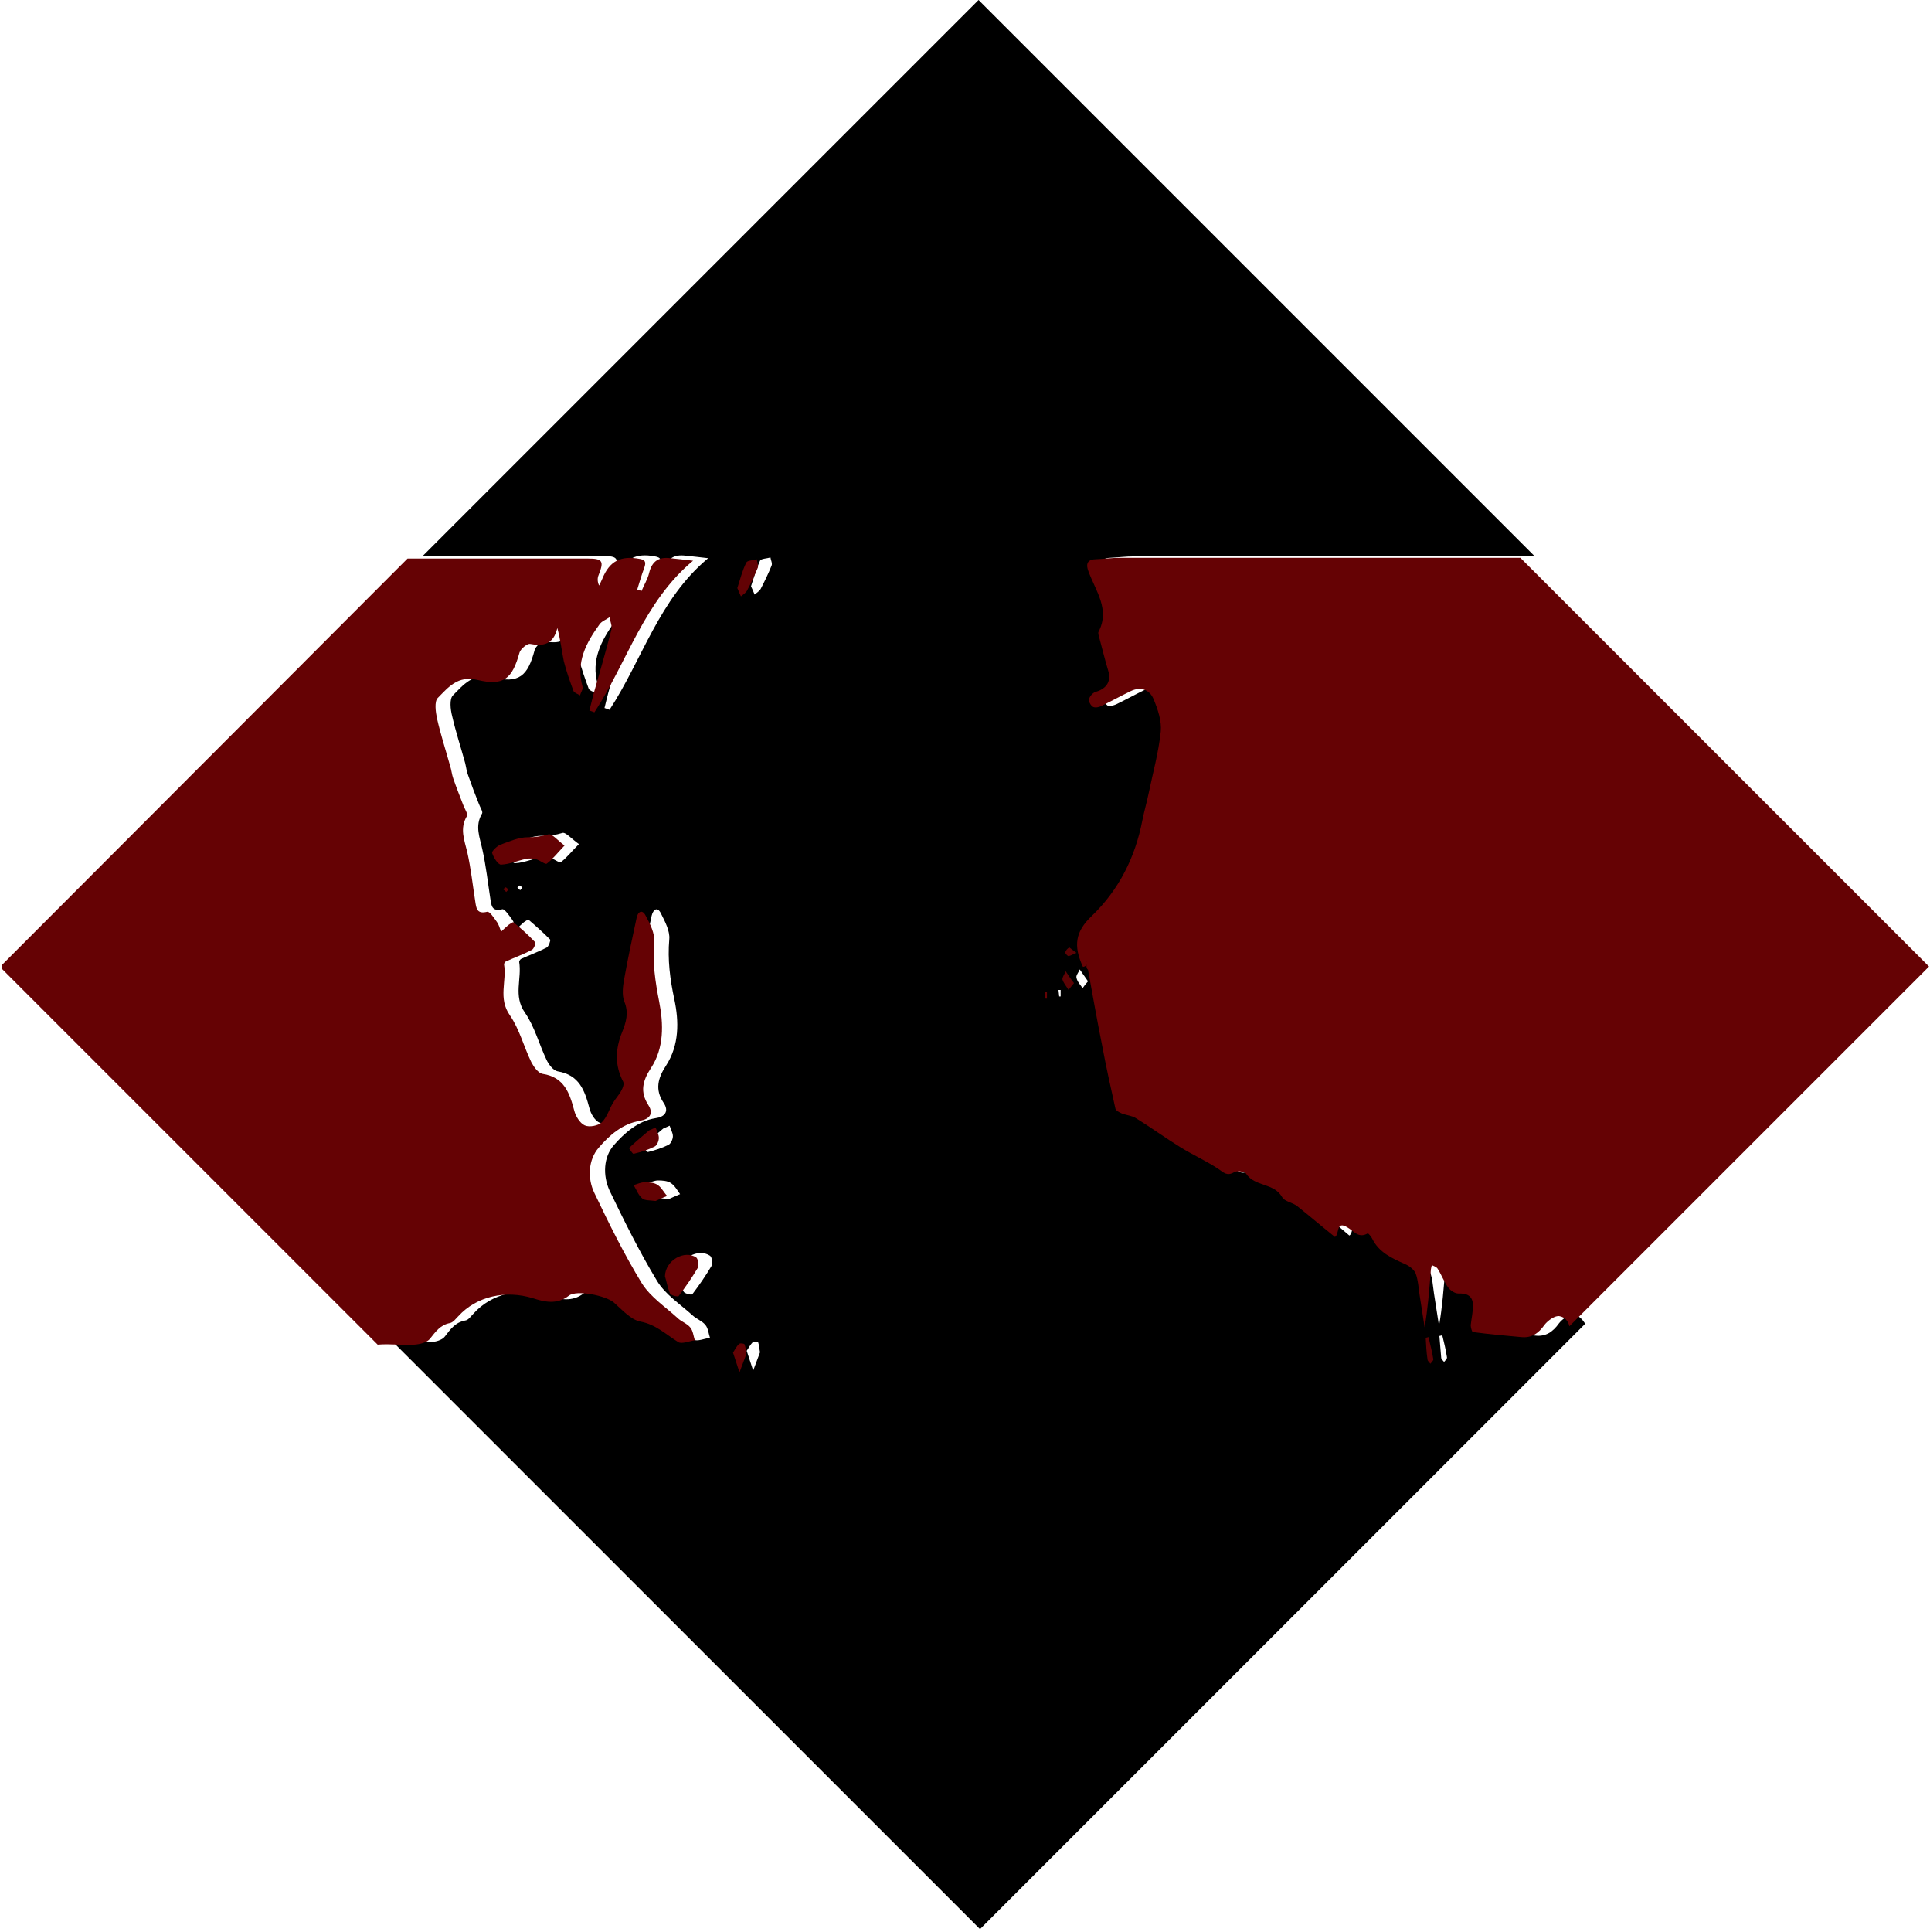
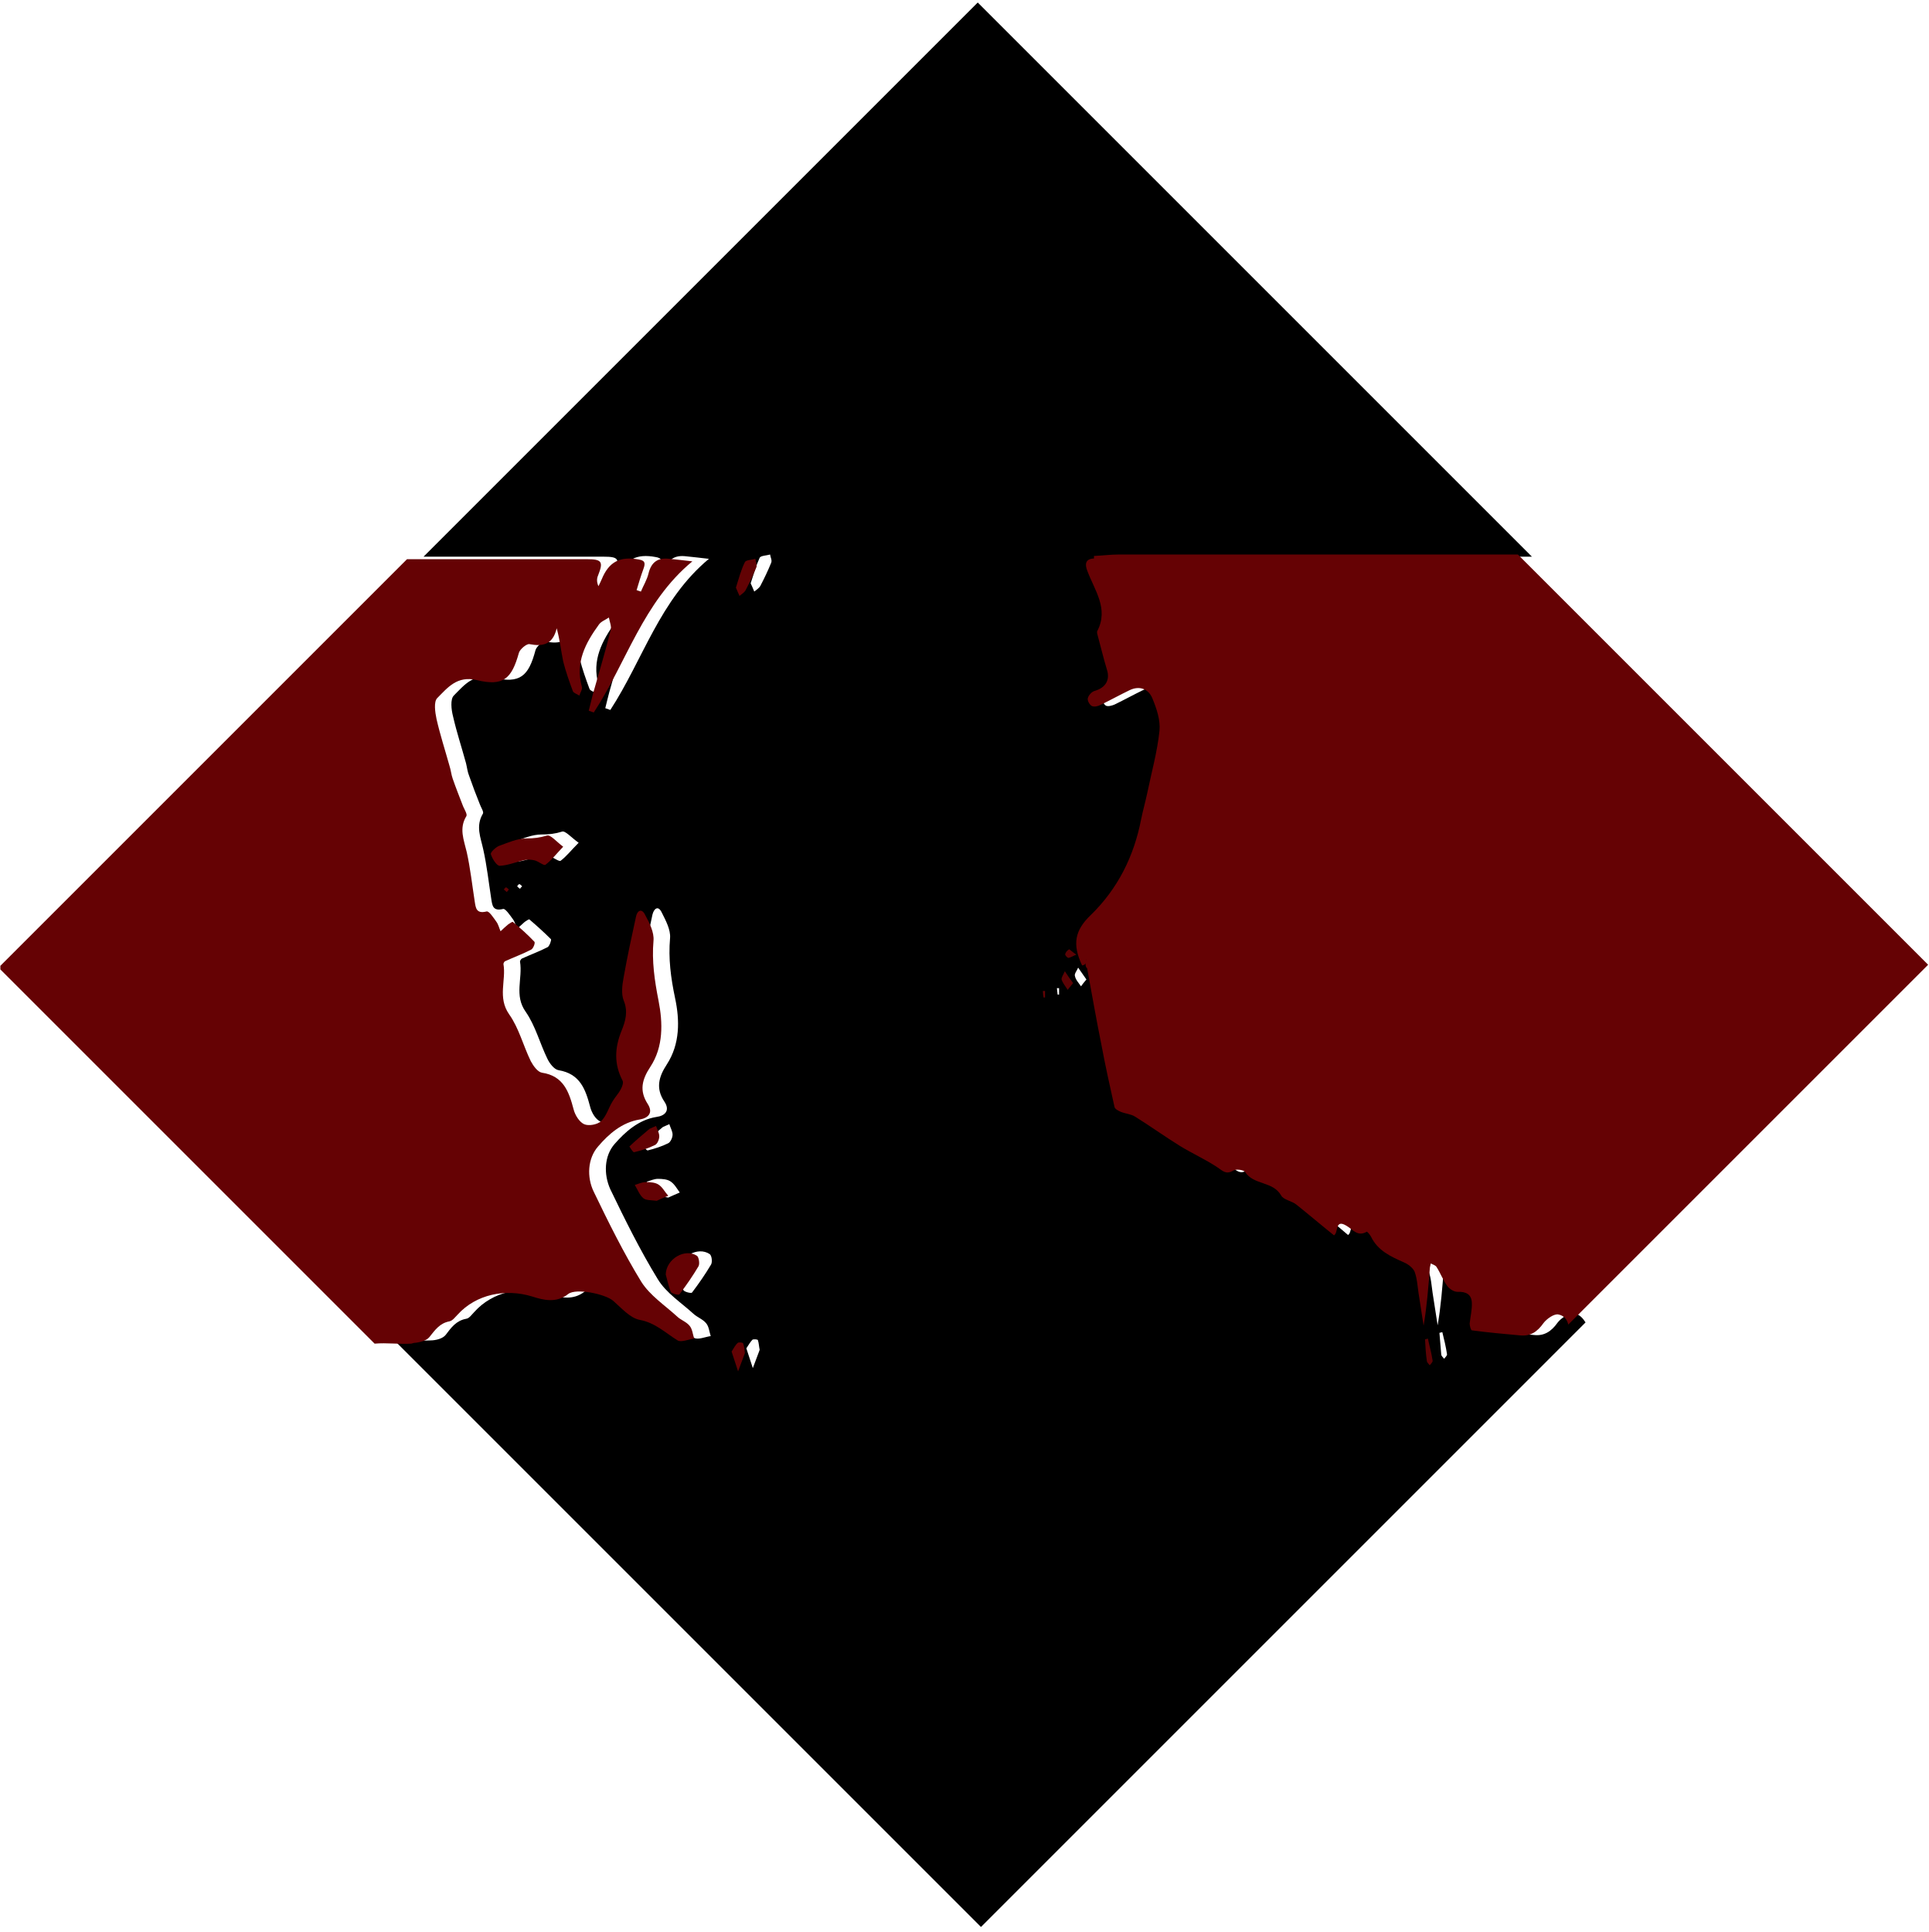
- <svg xmlns="http://www.w3.org/2000/svg" version="1.1" id="Layer_1" x="0px" y="0px" width="535.9px" height="536.5px" viewBox="0 0 535.9 536.5" style="enable-background:new 0 0 535.9 536.5;" xml:space="preserve">
-   <g id="asano.svg">
-     <g>
-       <path d="M437.2,365.1c-1.2-0.3-3.3,1.2-4.2,2.4c-1.7,2.4-3.7,3.7-6.5,3.4c-4.5-0.4-9-0.9-13.4-1.4c-0.3,0-0.6-1.2-0.6-1.9    c0.1-2,0.7-3.9,0.6-5.8c-0.1-2.3-1.6-3.1-4-3c-0.9,0-2.2-0.8-2.8-1.6c-1.2-1.6-1.9-3.6-3-5.3c-0.3-0.5-1-0.7-1.6-1    c-0.1,0.6-0.2,1.2-0.3,1.7c-0.4,5.2-0.8,10.4-1.7,15.6c-0.5-3-0.9-6-1.4-9c-0.3-2-0.4-4.1-1.1-6c-0.4-1.1-1.8-2.1-3-2.6    c-3.7-1.6-7.3-3.2-9.1-7.1c-0.3-0.6-1.1-1.5-1.2-1.4c-2.6,1.5-3.9-0.7-5.7-1.7c-3.2-1.9-2.1,1.9-3.4,2.7    c-3.4-2.9-6.8-5.8-10.4-8.5c-1.3-1-3.6-1.3-4.3-2.6c-2.3-4-7.6-2.8-10-6.5c-0.4-0.6-2.6-0.9-3.3-0.4c-2,1.2-2.8,0.2-4.4-0.9    c-3.3-2.3-7-3.9-10.5-6c-4.2-2.6-8.2-5.5-12.4-8.1c-1.1-0.7-2.6-0.8-3.9-1.3c-0.7-0.3-1.7-0.8-1.8-1.4c-1.3-5.9-2.6-11.7-3.7-17.6    c-1.4-7-2.6-14-3.9-20.9c-0.9-0.9-0.1-1.9-0.3-2.6c0,0.7,0.1,1.6-1.1,1.8c-2.8-6-2-9.8,2.4-14.1c7.6-7.3,12.1-16.3,14.1-26.6    c0.5-2.4,1.1-4.8,1.7-7.3c1.2-5.7,2.8-11.4,3.4-17.3c0.3-2.9-0.8-6.2-2-9.1c-1.1-2.6-3.5-3.5-6.3-2.2c-2.7,1.3-5.4,2.8-8.1,4.1    c-0.7,0.3-1.8,0.6-2.4,0.3c-0.6-0.4-1.2-1.6-1.1-2.2c0.2-0.8,1.1-1.8,1.9-2c3-0.9,4.2-3.1,3.4-5.9c-1-3.3-1.8-6.6-2.7-10    c-0.1-0.2-0.1-0.5,0-0.7c3.3-6.4-0.8-11.5-2.8-16.9c-0.6-1.6-0.6-3.2,1.9-3.3c2.3-0.1,4.5-0.4,6.8-0.4c37.1,0,74.2,0,111.3,0    L271.8,0L117.4,154.4c11.2,0,22.5,0,33.7,0c5.4,0,10.9,0,16.3,0c4.2,0,4.6,0.6,3.1,4.5c-0.3,0.9-0.4,1.9,0.1,3    c0.3-0.6,0.7-1.3,0.9-1.9c2-4.9,5.1-6.5,10.4-5.5c1.9,0.3,1.8,1.2,1.2,2.6c-0.7,1.9-1.3,3.9-1.9,5.9c0.4,0.1,0.8,0.3,1.2,0.4    c0.7-1.6,1.7-3.2,2.1-5c0.7-3.3,2.7-4.5,5.9-4.1c1.9,0.2,3.8,0.4,6.3,0.7c-13.7,11.4-18.3,28.2-27.4,42.1    c-0.5-0.2-0.9-0.3-1.4-0.5c0.4-1.5,0.7-3,1.1-4.4c1.7-6,3.4-12,5-18c0.3-1.1-0.3-2.3-0.5-3.5c-0.9,0.7-2.2,1.1-2.8,2    c-3.7,5.2-6.6,10.6-4.7,17.3c0.2,0.7-0.4,1.6-0.7,2.4c-0.6-0.4-1.6-0.6-1.8-1.2c-1-2.7-2-5.5-2.7-8.3c-0.7-2.9-1-5.9-1.8-9.2    c-1.1,4.6-3.9,5.1-7.6,4.4c-0.8-0.2-2.6,1.3-2.9,2.4c-1.9,7.2-4.3,9.4-11.7,7.6c-5.5-1.3-8.1,2.1-11,5c-1,1-0.7,3.9-0.2,5.8    c1,4.4,2.4,8.6,3.6,13c0.3,1.2,0.4,2.4,0.9,3.6c0.9,2.6,1.9,5.2,2.9,7.7c0.3,0.9,1.2,2.2,0.9,2.7c-2.1,3.5-0.6,6.7,0.1,10.1    c1,4.5,1.5,9.1,2.2,13.6c0.3,1.9,0.4,3.6,3.3,2.9c0.6-0.2,1.9,1.7,2.7,2.8c0.6,0.8,0.8,1.8,1.2,2.7c0.7-0.6,1.4-1.3,2.1-1.9    c0.4-0.3,1.2-0.8,1.3-0.7c2.1,1.8,4.1,3.6,6,5.5c0.2,0.2-0.4,1.9-0.9,2.2c-2.3,1.2-4.8,2.1-7.2,3.2c-0.2,0.1-0.5,0.6-0.5,0.8    c0.8,4.7-1.7,9.4,1.6,14.1c2.7,3.9,3.9,8.7,6,13.1c0.6,1.3,1.9,3,3.1,3.2c6,1,7.5,5.3,8.8,10.2c0.4,1.6,1.5,3.5,2.9,4.1    c1.2,0.6,3.6,0.1,4.7-0.8c1.5-1.4,2.1-3.6,3.2-5.5c0.7-1.2,1.6-2.2,2.3-3.4c0.4-0.7,0.8-1.9,0.5-2.4c-2.4-4.6-2.2-9.1-0.3-13.8    c1.1-2.7,1.9-5.4,0.6-8.5c-0.8-1.8-0.4-4.3,0-6.4c1-5.6,2.2-11.1,3.4-16.7c0.4-1.7,1.6-2.7,2.6-0.6c1.1,2.2,2.5,4.8,2.3,7.1    c-0.5,5.7,0.2,11.1,1.4,16.7c1.3,6.1,1.4,12.7-2.3,18.4c-2.3,3.5-3.1,6.7-0.7,10.3c1.7,2.5,0.2,4-2.2,4.3c-5,0.8-8.7,4.2-11.6,7.5    c-2.9,3.3-3.1,8.4-1.2,12.6c4.1,8.5,8.3,17,13.2,25.1c2.3,3.8,6.5,6.5,9.9,9.6c1.1,1,2.6,1.5,3.5,2.6c0.8,0.9,0.9,2.4,1.3,3.6    c-1.5,0.2-3.5,1.1-4.6,0.5c-3.4-2.1-6.1-4.9-10.5-5.7c-2.7-0.5-5.1-3.2-7.4-5.3c-2.2-1.9-10.3-3.7-12.5-1.9    c-3.3,2.6-6.8,1.7-10,0.7c-7.5-2.4-15.6-0.7-20.7,5c-0.7,0.7-1.4,1.8-2.3,1.9c-2.7,0.5-4.1,2.4-5.6,4.4c-0.8,1.1-2.8,1.6-4.3,1.6    c-3.4,0.2-6.8-0.4-10.1,0l163,163l168.1-168.1C439.6,366.5,438.7,365.4,437.2,365.1z M144.5,247.2c-0.3-0.2-0.6-0.5-0.8-0.7    c0.2-0.2,0.4-0.6,0.6-0.6c0.2,0,0.5,0.3,0.8,0.6C144.8,246.8,144.6,247,144.5,247.2z M155.8,239.4c-0.5,0.3-1.9-0.9-3-1.2    c-0.9-0.2-1.9-0.3-2.8-0.1c-2.3,0.5-4.6,1.5-6.9,1.6c-0.9,0-2.1-2-2.5-3.2c-0.2-0.5,1.2-2,2.2-2.3c2.5-1,5.1-2.1,7.7-2.1    c2.1,0,3.8-0.2,5.7-0.8c0.9-0.3,2.6,1.7,4.6,3.1C158.7,236.5,157.4,238.2,155.8,239.4z M178.6,318.3c1.8-1.7,3.7-3.3,5.6-4.9    c0.6-0.3,1.2-0.5,1.8-0.8c0.3,1,0.9,2,0.9,2.9c0,0.9-0.6,2.1-1.2,2.4c-1.8,0.9-3.7,1.5-5.7,2C179.6,320,178.6,318.3,178.6,318.3z     M182.1,332.3c-1.1-0.9-1.6-2.4-2.4-3.7c1-0.3,2.1-0.8,3.1-0.8c1.2,0,2.6,0.1,3.5,0.7c1.1,0.7,1.8,2,2.6,3.1    c-1.2,0.5-2.3,1-3.2,1.4C184.3,332.7,182.8,332.9,182.1,332.3z M197.6,351.6c-1.6,2.7-3.4,5.3-5.3,7.8c-0.2,0.3-2.2-0.2-2.4-0.7    c-0.8-1.6-1.1-3.4-1.4-4.8c0.1-4.5,5.4-7.4,8.7-5.2C197.8,349.1,198,350.9,197.6,351.6z M211,375.8c-0.6,1.6-1.2,3.2-1.8,4.8    c-0.6-1.8-1.2-3.6-1.8-5.5c0.6-0.9,1.1-1.8,1.7-2.4c0.3-0.2,1.4-0.1,1.5,0.1c0.3,0.9,0.3,1.8,0.5,2.7    C211.1,375.6,211,375.7,211,375.8z M214.3,157.1c-0.9,2.2-1.9,4.3-3,6.4c-0.4,0.7-1.1,1.1-1.7,1.6c-0.3-0.8-0.7-1.6-1-2.3    c0.8-2.5,1.5-4.9,2.5-7.1c0.3-0.6,1.9-0.6,2.9-0.9C214.1,155.6,214.6,156.4,214.3,157.1z M294.6,276.7c-0.1,0-0.3,0-0.4,0    c-0.1-0.6-0.1-1.2-0.2-1.8c0.2,0,0.4,0,0.6,0C294.6,275.5,294.6,276.1,294.6,276.7z M300.7,274.4c-0.6-0.9-1.5-1.8-1.7-2.9    c-0.2-0.6,0.6-1.5,0.9-2.3c0.7,1,1.4,2,2.3,3.3C301.6,273.2,301.1,273.8,300.7,274.4z M300.6,264.9c-0.3,0-1-0.7-0.9-1    c0.2-0.6,0.6-1.1,1.1-1.4c0.1-0.1,0.7,0.5,2,1.5C301.8,264.5,301.2,264.9,300.6,264.9z M401.1,378.2c-0.3-0.4-0.8-0.8-0.8-1.2    c-0.2-2-0.3-4-0.5-6c0.3-0.1,0.5-0.1,0.8-0.2c0.5,2,1,4.1,1.3,6.1C402,377.3,401.4,377.8,401.1,378.2z" />
-       <path d="M4.3,267.5L3.8,268l0.5,0.5C4.3,268.1,4.3,267.8,4.3,267.5z" />
-     </g>
-     <g>
-       <path style="fill:none;" d="M0,268.5l0.5,0.5c0-0.3,0-0.7,0-1L0,268.5z" />
-       <path style="fill:none;" d="M433.4,365.6c-1.2-0.3-3.3,1.2-4.2,2.4c-1.7,2.4-3.7,3.7-6.5,3.4c-4.5-0.4-9-0.9-13.4-1.4    c-0.3,0-0.6-1.2-0.6-1.9c0.1-2,0.7-3.9,0.6-5.8c-0.1-2.3-1.6-3.1-4-3c-0.9,0-2.2-0.8-2.8-1.6c-1.2-1.6-1.9-3.6-3-5.3    c-0.3-0.5-1-0.7-1.6-1c-0.1,0.6-0.2,1.2-0.3,1.7c-0.4,5.2-0.8,10.4-1.7,15.6c-0.5-3-0.9-6-1.4-9c-0.3-2-0.4-4.1-1.1-6    c-0.4-1.1-1.8-2.1-3-2.6c-3.7-1.6-7.3-3.2-9.1-7.1c-0.3-0.6-1.1-1.5-1.2-1.4c-2.6,1.5-3.9-0.7-5.7-1.7c-3.2-1.9-2.1,1.9-3.4,2.7    c-3.4-2.9-6.8-5.8-10.4-8.5c-1.3-1-3.6-1.3-4.3-2.6c-2.3-4-7.6-2.8-10-6.5c-0.4-0.6-2.6-0.9-3.3-0.4c-2,1.2-2.8,0.2-4.4-0.9    c-3.3-2.3-7-3.9-10.5-6c-4.2-2.6-8.2-5.5-12.4-8.1c-1.1-0.7-2.6-0.8-3.9-1.3c-0.7-0.3-1.7-0.8-1.8-1.4c-1.3-5.9-2.6-11.7-3.7-17.6    c-1.4-7-2.6-14-3.9-20.9c-0.9-0.9-0.1-1.9-0.3-2.6c0,0.7,0.1,1.6-1.1,1.8c-2.8-6-2-9.8,2.4-14.1c7.6-7.3,12.1-16.3,14.1-26.6    c0.5-2.4,1.1-4.8,1.7-7.3c1.2-5.7,2.8-11.4,3.4-17.3c0.3-2.9-0.8-6.2-2-9.1c-1.1-2.6-3.5-3.5-6.3-2.2c-2.7,1.3-5.4,2.8-8.1,4.1    c-0.7,0.3-1.8,0.6-2.4,0.3c-0.6-0.4-1.2-1.6-1.1-2.2c0.2-0.8,1.1-1.8,1.9-2c3-0.9,4.2-3.1,3.4-5.9c-1-3.3-1.8-6.6-2.7-10    c-0.1-0.2-0.1-0.5,0-0.7c3.3-6.4-0.8-11.5-2.8-16.9c-0.6-1.6-0.6-3.2,1.9-3.3c2.3-0.1,4.5-0.4,6.8-0.4c37.1,0,74.2,0,111.3,0    L268,0.5L113.6,154.9c11.2,0,22.5,0,33.7,0c5.4,0,10.9,0,16.3,0c4.2,0,4.6,0.6,3.1,4.5c-0.3,0.9-0.4,1.9,0.1,3    c0.3-0.6,0.7-1.3,0.9-1.9c2-4.9,5.1-6.5,10.4-5.5c1.9,0.3,1.8,1.2,1.2,2.6c-0.7,1.9-1.3,3.9-1.9,5.9c0.4,0.1,0.8,0.3,1.2,0.4    c0.7-1.6,1.7-3.2,2.1-5c0.7-3.3,2.7-4.5,5.9-4.1c1.9,0.2,3.8,0.4,6.3,0.7c-13.7,11.4-18.3,28.2-27.4,42.1    c-0.5-0.2-0.9-0.3-1.4-0.5c0.4-1.5,0.7-3,1.1-4.4c1.7-6,3.4-12,5-18c0.3-1.1-0.3-2.3-0.5-3.5c-0.9,0.7-2.2,1.1-2.8,2    c-3.7,5.2-6.6,10.6-4.7,17.3c0.2,0.7-0.4,1.6-0.7,2.4c-0.6-0.4-1.6-0.6-1.8-1.2c-1-2.7-2-5.5-2.7-8.3c-0.7-2.9-1-5.9-1.8-9.2    c-1.1,4.6-3.9,5.1-7.6,4.4c-0.8-0.2-2.6,1.3-2.9,2.4c-1.9,7.2-4.3,9.4-11.7,7.6c-5.5-1.3-8.1,2.1-11,5c-1,1-0.7,3.9-0.2,5.8    c1,4.4,2.4,8.6,3.6,13c0.3,1.2,0.4,2.4,0.9,3.6c0.9,2.6,1.9,5.2,2.9,7.7c0.3,0.9,1.2,2.2,0.9,2.7c-2.1,3.5-0.6,6.7,0.1,10.1    c1,4.5,1.5,9.1,2.2,13.6c0.3,1.9,0.4,3.6,3.3,2.9c0.6-0.2,1.9,1.7,2.7,2.8c0.6,0.8,0.8,1.8,1.2,2.7c0.7-0.6,1.4-1.3,2.1-1.9    c0.4-0.3,1.2-0.8,1.3-0.7c2.1,1.8,4.1,3.6,6,5.5c0.2,0.2-0.4,1.9-0.9,2.2c-2.3,1.2-4.8,2.1-7.2,3.2c-0.2,0.1-0.5,0.6-0.5,0.8    c0.8,4.7-1.7,9.4,1.6,14.1c2.7,3.9,3.9,8.7,6,13.1c0.6,1.3,1.9,3,3.1,3.2c6,1,7.5,5.3,8.8,10.2c0.4,1.6,1.5,3.5,2.9,4.1    c1.2,0.6,3.6,0.1,4.7-0.8c1.5-1.4,2.1-3.6,3.2-5.5c0.7-1.2,1.6-2.2,2.3-3.4c0.4-0.7,0.8-1.9,0.5-2.4c-2.4-4.6-2.2-9.1-0.3-13.8    c1.1-2.7,1.9-5.4,0.6-8.5c-0.8-1.8-0.4-4.3,0-6.4c1-5.6,2.2-11.1,3.4-16.7c0.4-1.7,1.6-2.7,2.6-0.6c1.1,2.2,2.5,4.8,2.3,7.1    c-0.5,5.7,0.2,11.1,1.4,16.7c1.3,6.1,1.4,12.7-2.3,18.4c-2.3,3.5-3.1,6.7-0.7,10.3c1.7,2.5,0.2,4-2.2,4.3c-5,0.8-8.7,4.2-11.6,7.5    c-2.9,3.3-3.1,8.4-1.2,12.6c4.1,8.5,8.3,17,13.2,25.1c2.3,3.8,6.5,6.5,9.9,9.6c1.1,1,2.6,1.5,3.5,2.6c0.8,0.9,0.9,2.4,1.3,3.6    c-1.5,0.2-3.5,1.1-4.6,0.5c-3.4-2.1-6.1-4.9-10.5-5.7c-2.7-0.5-5.1-3.2-7.4-5.3c-2.2-1.9-10.3-3.7-12.5-1.9    c-3.3,2.6-6.8,1.7-10,0.7c-7.5-2.4-15.6-0.7-20.7,5c-0.7,0.7-1.4,1.8-2.3,1.9c-2.7,0.5-4.1,2.4-5.6,4.4c-0.8,1.1-2.8,1.6-4.3,1.6    c-3.4,0.2-6.8-0.4-10.1,0l163,163l168.1-168.1C435.8,367,434.8,365.9,433.4,365.6z M140.6,247.7c-0.3-0.2-0.6-0.5-0.8-0.7    c0.2-0.2,0.4-0.6,0.6-0.6c0.2,0,0.5,0.3,0.8,0.6C141,247.3,140.8,247.5,140.6,247.7z M152,239.9c-0.5,0.3-1.9-0.9-3-1.2    c-0.9-0.2-1.9-0.3-2.8-0.1c-2.3,0.5-4.6,1.5-6.9,1.6c-0.9,0-2.1-2-2.5-3.2c-0.2-0.5,1.2-2,2.2-2.3c2.5-1,5.1-2.1,7.7-2.1    c2.1,0,3.8-0.2,5.7-0.8c0.9-0.3,2.6,1.7,4.6,3.1C154.9,237.1,153.6,238.7,152,239.9z M174.8,318.8c1.8-1.7,3.7-3.3,5.6-4.9    c0.6-0.3,1.2-0.5,1.8-0.8c0.3,1,0.9,2,0.9,2.9c0,0.9-0.6,2.1-1.2,2.4c-1.8,0.9-3.7,1.5-5.7,2C175.8,320.5,174.8,318.8,174.8,318.8    z M178.3,332.8c-1.1-0.9-1.6-2.4-2.4-3.7c1-0.3,2.1-0.8,3.1-0.8c1.2,0,2.6,0.1,3.5,0.7c1.1,0.7,1.8,2,2.6,3.1    c-1.2,0.5-2.3,1-3.2,1.4C180.4,333.2,179,333.4,178.3,332.8z M193.8,352.1c-1.6,2.7-3.4,5.3-5.3,7.8c-0.2,0.3-2.2-0.2-2.4-0.7    c-0.8-1.6-1.1-3.4-1.4-4.8c0.1-4.5,5.4-7.4,8.7-5.2C193.9,349.6,194.2,351.4,193.8,352.1z M207.2,376.3c-0.6,1.6-1.2,3.2-1.8,4.8    c-0.6-1.8-1.2-3.6-1.8-5.5c0.6-0.9,1.1-1.8,1.7-2.4c0.3-0.2,1.4-0.1,1.5,0.1c0.3,0.9,0.3,1.8,0.5,2.7    C207.3,376.1,207.2,376.2,207.2,376.3z M210.5,157.6c-0.9,2.2-1.9,4.3-3,6.4c-0.4,0.7-1.1,1.1-1.7,1.6c-0.3-0.8-0.7-1.6-1-2.3    c0.8-2.5,1.5-4.9,2.5-7.1c0.3-0.6,1.9-0.6,2.9-0.9C210.3,156.1,210.7,157,210.5,157.6z M290.8,277.2c-0.1,0-0.3,0-0.4,0    c-0.1-0.6-0.1-1.2-0.2-1.8c0.2,0,0.4,0,0.6,0C290.8,276,290.8,276.6,290.8,277.2z M296.9,274.9c-0.6-0.9-1.5-1.8-1.7-2.9    c-0.2-0.6,0.6-1.5,0.9-2.3c0.7,1,1.4,2,2.3,3.3C297.7,273.8,297.3,274.3,296.9,274.9z M296.8,265.5c-0.3,0-1-0.7-0.9-1    c0.2-0.6,0.6-1.1,1.1-1.4c0.1-0.1,0.7,0.5,2,1.5C298,265,297.4,265.4,296.8,265.5z M397.3,378.7c-0.3-0.4-0.8-0.8-0.8-1.2    c-0.2-2-0.3-4-0.5-6c0.3-0.1,0.5-0.1,0.8-0.2c0.5,2,1,4.1,1.3,6.1C398.1,377.8,397.5,378.3,397.3,378.7z" />
-       <path style="fill:#650204;" d="M304.2,155.3c-2.5,0.1-2.5,1.7-1.9,3.3c2,5.5,6.1,10.6,2.8,16.9c-0.1,0.2,0,0.5,0,0.7    c0.9,3.3,1.7,6.7,2.7,10c0.9,2.8-0.3,5-3.4,5.9c-0.8,0.2-1.7,1.2-1.9,2c-0.2,0.6,0.4,1.8,1.1,2.2c0.6,0.3,1.7,0.1,2.4-0.3    c2.7-1.3,5.4-2.8,8.1-4.1c2.7-1.3,5.2-0.4,6.3,2.2c1.2,2.9,2.3,6.1,2,9.1c-0.6,5.8-2.2,11.5-3.4,17.3c-0.5,2.4-1.2,4.8-1.7,7.3    c-2,10.3-6.5,19.3-14.1,26.6c-4.4,4.2-5.2,8.1-2.4,14.1c1.3-0.2,1.1-1.1,1.1-1.8c0.2,0.7-0.6,1.8,0.3,2.6c1.3,7,2.5,14,3.9,20.9    c1.1,5.9,2.4,11.8,3.7,17.6c0.1,0.6,1.1,1.1,1.8,1.4c1.3,0.5,2.8,0.6,3.9,1.3c4.2,2.6,8.2,5.5,12.4,8.1c3.4,2.1,7.2,3.8,10.5,6    c1.5,1,2.4,2.1,4.4,0.9c0.8-0.5,2.9-0.2,3.3,0.4c2.4,3.7,7.7,2.5,10,6.5c0.7,1.3,3,1.5,4.3,2.6c3.5,2.8,6.9,5.7,10.4,8.5    c1.3-0.8,0.2-4.6,3.4-2.7c1.8,1,3.1,3.2,5.7,1.7c0.1-0.1,0.9,0.8,1.2,1.4c1.9,3.9,5.5,5.5,9.1,7.1c1.2,0.5,2.5,1.5,3,2.6    c0.7,1.9,0.8,4,1.1,6c0.5,3,0.9,6,1.4,9c0.9-5.3,1.3-10.4,1.7-15.6c0-0.6,0.2-1.2,0.3-1.7c0.5,0.3,1.3,0.5,1.6,1    c1.1,1.7,1.8,3.7,3,5.3c0.6,0.8,1.8,1.6,2.8,1.6c2.4-0.1,3.9,0.7,4,3c0.1,1.9-0.4,3.9-0.6,5.8c0,0.6,0.3,1.8,0.6,1.9    c4.5,0.6,8.9,1,13.4,1.4c2.9,0.3,4.8-1,6.5-3.4c0.9-1.2,3-2.7,4.2-2.4c1.5,0.3,2.4,1.4,2.7,2.8l99.9-99.9L422.3,154.9    c-37.1,0-74.2,0-111.3,0C308.8,154.9,306.5,155.2,304.2,155.3z" />
-       <path style="fill:#650204;" d="M115.1,373.4c1.5-0.1,3.5-0.6,4.3-1.6c1.6-2,2.9-3.9,5.6-4.4c0.9-0.2,1.6-1.2,2.3-1.9    c5.1-5.6,13.2-7.3,20.7-5c3.1,1,6.7,1.9,10-0.7c2.2-1.7,10.3,0,12.5,1.9c2.3,2,4.7,4.8,7.4,5.3c4.3,0.8,7.1,3.6,10.5,5.7    c1,0.6,3-0.3,4.6-0.5c-0.4-1.2-0.5-2.7-1.3-3.6c-0.9-1.1-2.5-1.6-3.5-2.6c-3.4-3.1-7.5-5.8-9.9-9.6c-4.9-8-9.1-16.5-13.2-25.1    c-2-4.1-1.7-9.3,1.2-12.6c2.9-3.4,6.6-6.7,11.6-7.5c2.3-0.4,3.8-1.8,2.2-4.3c-2.4-3.7-1.6-6.8,0.7-10.3c3.7-5.6,3.5-12.3,2.3-18.4    c-1.1-5.6-1.9-11-1.4-16.7c0.2-2.3-1.1-4.9-2.3-7.1c-1-2.1-2.3-1.2-2.6,0.6c-1.2,5.5-2.4,11.1-3.4,16.7c-0.4,2.1-0.7,4.6,0,6.4    c1.3,3.1,0.5,5.8-0.6,8.5c-1.9,4.7-2.1,9.2,0.3,13.8c0.3,0.6-0.1,1.7-0.5,2.4c-0.6,1.2-1.6,2.2-2.3,3.4c-1.1,1.8-1.7,4.1-3.2,5.5    c-1,0.9-3.4,1.4-4.7,0.8c-1.3-0.6-2.5-2.5-2.9-4.1c-1.3-4.9-2.8-9.3-8.8-10.2c-1.2-0.2-2.4-1.9-3.1-3.2c-2.1-4.3-3.3-9.2-6-13.1    c-3.3-4.7-0.8-9.5-1.6-14.1c0-0.2,0.2-0.7,0.5-0.8c2.4-1.1,4.9-2,7.2-3.2c0.6-0.3,1.2-1.9,0.9-2.2c-1.9-2-3.9-3.8-6-5.5    c-0.1-0.1-0.9,0.4-1.3,0.7c-0.7,0.6-1.4,1.2-2.1,1.9c-0.4-0.9-0.6-1.9-1.2-2.7c-0.8-1.1-2-3-2.7-2.8c-2.9,0.7-3-1-3.3-2.9    c-0.7-4.5-1.2-9.1-2.2-13.6c-0.8-3.4-2.2-6.6-0.1-10.1c0.3-0.5-0.5-1.8-0.9-2.7c-1-2.6-2-5.1-2.9-7.7c-0.4-1.1-0.5-2.4-0.9-3.6    c-1.2-4.3-2.6-8.6-3.6-13c-0.4-1.9-0.8-4.8,0.2-5.8c2.9-2.9,5.5-6.3,11-5c7.4,1.8,9.7-0.4,11.7-7.6c0.3-1,2.1-2.5,2.9-2.4    c3.7,0.7,6.5,0.2,7.6-4.4c0.9,3.3,1.2,6.3,1.8,9.2c0.7,2.8,1.7,5.6,2.7,8.3c0.2,0.5,1.2,0.8,1.8,1.2c0.2-0.8,0.9-1.7,0.7-2.4    c-1.9-6.8,1-12.2,4.7-17.3c0.6-0.9,1.8-1.3,2.8-2c0.2,1.2,0.8,2.5,0.5,3.5c-1.5,6-3.3,12-5,18c-0.4,1.5-0.7,3-1.1,4.4    c0.5,0.2,0.9,0.3,1.4,0.5c9.1-13.9,13.7-30.7,27.4-42.1c-2.5-0.3-4.4-0.5-6.3-0.7c-3.2-0.4-5.1,0.8-5.9,4.1    c-0.4,1.7-1.4,3.3-2.1,5c-0.4-0.1-0.8-0.3-1.2-0.4c0.6-2,1.2-4,1.9-5.9c0.5-1.4,0.6-2.3-1.2-2.6c-5.3-1-8.4,0.6-10.4,5.5    c-0.3,0.7-0.6,1.3-0.9,1.9c-0.5-1.1-0.5-2.1-0.1-3c1.5-3.8,1.1-4.5-3.1-4.5c-5.4,0-10.9,0-16.3,0c-11.2,0-22.5,0-33.7,0L0.5,268    c0,0.3,0,0.7,0,1l104.4,104.4C108.3,373.1,111.7,373.6,115.1,373.4z" />
-       <path style="fill:#650204;" d="M152.3,231.7c-2,0.6-3.7,0.8-5.7,0.8c-2.6,0-5.2,1.2-7.7,2.1c-0.9,0.4-2.4,1.8-2.2,2.3    c0.4,1.3,1.7,3.3,2.5,3.2c2.3-0.1,4.6-1.1,6.9-1.6c0.9-0.2,1.9-0.1,2.8,0.1c1.1,0.3,2.6,1.6,3,1.2c1.6-1.2,2.9-2.9,4.9-5    C154.9,233.4,153.3,231.4,152.3,231.7z" />
-       <path style="fill:#650204;" d="M184.7,354.4c0.4,1.3,0.7,3.1,1.4,4.8c0.2,0.5,2.2,1,2.4,0.7c1.9-2.5,3.7-5.1,5.3-7.8    c0.4-0.7,0.1-2.5-0.4-2.9C190.1,347,184.8,350,184.7,354.4z" />
-       <path style="fill:#640204;" d="M182.6,329c-0.9-0.6-2.3-0.7-3.5-0.7c-1.1,0-2.1,0.5-3.1,0.8c0.8,1.3,1.3,2.8,2.4,3.7    c0.7,0.6,2.1,0.5,3.7,0.7c0.8-0.4,2-0.9,3.2-1.4C184.3,331,183.7,329.7,182.6,329z" />
-       <path style="fill:#620204;" d="M207.3,156.2c-1.1,2.2-1.7,4.6-2.5,7.1c0.3,0.8,0.7,1.6,1,2.3c0.6-0.5,1.4-1,1.7-1.6    c1.1-2.1,2.1-4.2,3-6.4c0.2-0.6-0.2-1.5-0.3-2.3C209.2,155.6,207.6,155.6,207.3,156.2z" />
-       <path style="fill:#630204;" d="M181.8,318.4c0.7-0.3,1.2-1.6,1.2-2.4c0-1-0.6-2-0.9-2.9c-0.6,0.3-1.2,0.5-1.8,0.8    c-1.9,1.6-3.8,3.2-5.6,4.9c0,0,1,1.7,1.3,1.6C178.1,319.9,180,319.3,181.8,318.4z" />
-       <path style="fill:#630204;" d="M205.3,373.2c-0.7,0.6-1.1,1.5-1.7,2.4c0.6,1.9,1.2,3.7,1.8,5.5c0.6-1.6,1.2-3.2,1.8-4.8    c0-0.1,0.1-0.2,0.1-0.3c-0.1-0.9-0.2-1.9-0.5-2.7C206.7,373.1,205.6,372.9,205.3,373.2z" />
-       <path style="fill:#5C0204;" d="M295.1,272c0.3,1,1.1,1.9,1.7,2.9c0.4-0.6,0.9-1.1,1.5-1.9c-0.9-1.2-1.6-2.2-2.3-3.3    C295.7,270.5,295,271.4,295.1,272z" />
-       <path style="fill:#5C0204;" d="M396,371.5c0.1,2,0.2,4,0.5,6c0,0.4,0.5,0.8,0.8,1.2c0.3-0.4,0.9-0.9,0.8-1.3    c-0.3-2.1-0.9-4.1-1.3-6.1C396.5,371.4,396.3,371.4,396,371.5z" />
-       <path style="fill:#5B0204;" d="M295.9,264.5c-0.1,0.2,0.6,1,0.9,1c0.6-0.1,1.2-0.5,2.2-0.9c-1.3-0.9-1.9-1.5-2-1.5    C296.5,263.4,296,263.9,295.9,264.5z" />
-       <path style="fill:#600204;" d="M139.8,247c0.3,0.2,0.6,0.5,0.8,0.7c0.2-0.2,0.4-0.4,0.6-0.7c-0.3-0.3-0.6-0.6-0.8-0.6    C140.2,246.4,140,246.8,139.8,247z" />
-       <path style="fill:#640204;" d="M290.4,277.3c0.1,0,0.3,0,0.4,0c0-0.6,0-1.2,0-1.8c-0.2,0-0.4,0-0.6,0    C290.2,276.1,290.3,276.7,290.4,277.3z" />
-     </g>
+ <svg xmlns="http://www.w3.org/2000/svg" width="536" height="537" viewBox="0 0 535.9 536.5" style="enable-background:new 0 0 535.9 536.5">
+   <path d="m437 365c-1.2-.3-3.3 1.2-4.2 2.4-1.7 2.4-3.7 3.7-6.5 3.4-4.5-.4-9-.9-13.4-1.4-.3 0-.6-1.2-.6-1.9.1-2 .7-3.9.6-5.8-.1-2.3-1.6-3.1-4-3-.9 0-2.2-.8-2.8-1.6-1.2-1.6-1.9-3.6-3-5.3-.3-.5-1-.7-1.6-1-.1.6-.2 1.2-.3 1.7-.4 5.2-.8 10.4-1.7 15.6-.5-3-.9-6-1.4-9-.3-2-.4-4.1-1.1-6-.4-1.1-1.8-2.1-3-2.6-3.7-1.6-7.3-3.2-9.1-7.1-.3-.6-1.1-1.5-1.2-1.4-2.6 1.5-3.9-.7-5.7-1.7-3.2-1.9-2.1 1.9-3.4 2.7-3.4-2.9-6.8-5.8-10.4-8.5-1.3-1-3.6-1.3-4.3-2.6-2.3-4-7.6-2.8-10-6.5-.4-.6-2.6-.9-3.3-.4-2 1.2-2.8.2-4.4-.9-3.3-2.3-7-3.9-10.5-6-4.2-2.6-8.2-5.5-12.4-8.1-1.1-.7-2.6-.8-3.9-1.3-.7-.3-1.7-.8-1.8-1.4-1.3-5.9-2.6-11.7-3.7-17.6-1.4-7-2.6-14-3.9-20.9-.9-.9-.1-1.9-.3-2.6 0 .7.1 1.6-1.1 1.8-2.8-6-2-9.8 2.4-14 7.6-7.3 12-16.3 14-26.6.5-2.4 1.1-4.8 1.7-7.3 1.2-5.7 2.8-11.4 3.4-17.3.3-2.9-.8-6.2-2-9.1-1.1-2.6-3.5-3.5-6.3-2.2-2.7 1.3-5.4 2.8-8.1 4.1-.7.3-1.8.6-2.4.3-.6-.4-1.2-1.6-1.1-2.2.2-.8 1.1-1.8 1.9-2 3-.9 4.2-3.1 3.4-5.9-1-3.3-1.8-6.6-2.7-10-.1-.2-.1-.5 0-.7 3.3-6.4-.8-11.5-2.8-16.9-.6-1.6-.6-3.2 1.9-3.3 2.3-.1 4.5-.4 6.8-.4 37 0 74 0 111 0l-154-154-154 154c11.2 0 22.5 0 33.7 0 5.4 0 10.9 0 16.3 0 4.2 0 4.6.6 3.1 4.5-.3.9-.4 1.9.1 3 .3-.6.7-1.3.9-1.9 2-4.9 5.1-6.5 10.4-5.5 1.9.3 1.8 1.2 1.2 2.6-.7 1.9-1.3 3.9-1.9 5.9.4.1.8.3 1.2.4.7-1.6 1.7-3.2 2.1-5 .7-3.3 2.7-4.5 5.9-4.1 1.9.2 3.8.4 6.3.7-13.7 11.4-18.3 28-27.4 42-.5-.2-.9-.3-1.4-.5.4-1.5.7-3 1.1-4.4 1.7-6 3.4-12 5-18 .3-1.1-.3-2.3-.5-3.5-.9.7-2.2 1.1-2.8 2-3.7 5.2-6.6 10.6-4.7 17.3.2.7-.4 1.6-.7 2.4-.6-.4-1.6-.6-1.8-1.2-1-2.7-2-5.5-2.7-8.3-.7-2.9-1-5.9-1.8-9.2-1.1 4.6-3.9 5.1-7.6 4.4-.8-.2-2.6 1.3-2.9 2.4-1.9 7.2-4.3 9.4-11.7 7.6-5.5-1.3-8.1 2.1-11 5-1 1-.7 3.9-.2 5.8 1 4.4 2.4 8.6 3.6 13 .3 1.2.4 2.4.9 3.6.9 2.6 1.9 5.2 2.9 7.7.3.9 1.2 2.2.9 2.7-2.1 3.5-.6 6.7.1 10 1 4.5 1.5 9.1 2.2 13.6.3 1.9.4 3.6 3.3 2.9.6-.2 1.9 1.7 2.7 2.8.6.8.8 1.8 1.2 2.7.7-.6 1.4-1.3 2.1-1.9.4-.3 1.2-.8 1.3-.7 2.1 1.8 4.1 3.6 6 5.5.2.2-.4 1.9-.9 2.2-2.3 1.2-4.8 2.1-7.2 3.2-.2.1-.5.6-.5.8.8 4.7-1.7 9.4 1.6 14 2.7 3.9 3.9 8.7 6 13 .6 1.3 1.9 3 3.1 3.2 6 1 7.5 5.3 8.8 10.2.4 1.6 1.5 3.5 2.9 4.1 1.2.6 3.6.1 4.7-.8 1.5-1.4 2.1-3.6 3.2-5.5.7-1.2 1.6-2.2 2.3-3.4.4-.7.8-1.9.5-2.4-2.4-4.6-2.2-9.1-.3-13.8 1.1-2.7 1.9-5.4.6-8.5-.8-1.8-.4-4.3 0-6.4 1-5.6 2.2-11 3.4-16.7.4-1.7 1.6-2.7 2.6-.6 1.1 2.2 2.5 4.8 2.3 7.1-.5 5.7.2 11 1.4 16.7 1.3 6.1 1.4 12.7-2.3 18.4-2.3 3.5-3.1 6.7-.7 10.3 1.7 2.5.2 4-2.2 4.3-5 .8-8.7 4.2-11.6 7.5-2.9 3.3-3.1 8.4-1.2 12.6 4.1 8.5 8.3 17 13.2 25 2.3 3.8 6.5 6.5 9.9 9.6 1.1 1 2.6 1.5 3.5 2.6.8.9.9 2.4 1.3 3.6-1.5.2-3.5 1.1-4.6.5-3.4-2.1-6.1-4.9-10.5-5.7-2.7-.5-5.1-3.2-7.4-5.3-2.2-1.9-10.3-3.7-12.5-1.9-3.3 2.6-6.8 1.7-10 .7-7.5-2.4-15.6-.7-20.7 5-.7.7-1.4 1.8-2.3 1.9-2.7.5-4.1 2.4-5.6 4.4-.8 1.1-2.8 1.6-4.3 1.6-3.4.2-6.8-.4-10 0l163 163 168-168c-.7-1.1-1.6-2.2-3.1-2.5m-293-118c-.3-.2-.6-.5-.8-.7.2-.2.4-.6.6-.6.2 0 .5.3.8.6-.3.3-.5.5-.6.7m11.3-7.8c-.5.3-1.9-.9-3-1.2-.9-.2-1.9-.3-2.8-.1-2.3.5-4.6 1.5-6.9 1.6-.9 0-2.1-2-2.5-3.2-.2-.5 1.2-2 2.2-2.3 2.5-1 5.1-2.1 7.7-2.1 2.1 0 3.8-.2 5.7-.8.9-.3 2.6 1.7 4.6 3.1-2.1 2.1-3.4 3.8-5 5m22.8 78.9c1.8-1.7 3.7-3.3 5.6-4.9.6-.3 1.2-.5 1.8-.8.3 1 .9 2 .9 2.9 0 .9-.6 2.1-1.2 2.4-1.8.9-3.7 1.5-5.7 2-.4.1-1.4-1.6-1.4-1.6m3.5 14c-1.1-.9-1.6-2.4-2.4-3.7 1-.3 2.1-.8 3.1-.8 1.2 0 2.6.1 3.5.7 1.1.7 1.8 2 2.6 3.1-1.2.5-2.3 1-3.2 1.4-1.4-.3-2.9-.1-3.6-.7m15.5 19.3c-1.6 2.7-3.4 5.3-5.3 7.8-.2.3-2.2-.2-2.4-.7-.8-1.6-1.1-3.4-1.4-4.8.1-4.5 5.4-7.4 8.7-5.2.6.4.8 2.2.4 2.9m13.4 24c-.6 1.6-1.2 3.2-1.8 4.8-.6-1.8-1.2-3.6-1.8-5.5.6-.9 1.1-1.8 1.7-2.4.3-.2 1.4-.1 1.5.1.3.9.3 1.8.5 2.7 0 .1-.1.2-.1.3m3.3-219c-.9 2.2-1.9 4.3-3 6.4-.4.7-1.1 1.1-1.7 1.6-.3-.8-.7-1.6-1-2.3.8-2.5 1.5-4.9 2.5-7.1.3-.6 1.9-.6 2.9-.9.1.8.6 1.6.3 2.3m80 120c-.1 0-.3 0-.4 0-.1-.6-.1-1.2-.2-1.8.2 0 .4 0 .6 0 0 .6 0 1.2 0 1.8m6.1-2.3c-.6-.9-1.5-1.8-1.7-2.9-.2-.6.6-1.5.9-2.3.7 1 1.4 2 2.3 3.3-.6.7-1.1 1.3-1.5 1.9m-.1-9.5c-.3 0-1-.7-.9-1 .2-.6.6-1.1 1.1-1.4.1-.1.7.5 2 1.5-1 .5-1.6.9-2.2.9m101 113c-.3-.4-.8-.8-.8-1.2-.2-2-.3-4-.5-6 .3-.1.5-.1.8-.2.5 2 1 4.1 1.3 6.1.1.4-.5.9-.8 1.3" />
+   <path d="m4.3 268l-.5.5.5.5c0-.4 0-.7 0-1" />
+   <g style="fill:#650204">
+     <path d="m304 155c-2.5.1-2.5 1.7-1.9 3.3 2 5.5 6.1 10.6 2.8 16.9-.1.2 0 .5 0 .7.9 3.3 1.7 6.7 2.7 10 .9 2.8-.3 5-3.4 5.9-.8.2-1.7 1.2-1.9 2-.2.6.4 1.8 1.1 2.2.6.3 1.7.1 2.4-.3 2.7-1.3 5.4-2.8 8.1-4.1 2.7-1.3 5.2-.4 6.3 2.2 1.2 2.9 2.3 6.1 2 9.1-.6 5.8-2.2 11.5-3.4 17.3-.5 2.4-1.2 4.8-1.7 7.3-2 10.3-6.5 19.3-14 26.6-4.4 4.2-5.2 8.1-2.4 14 1.3-.2 1.1-1.1 1.1-1.8.2.7-.6 1.8.3 2.6 1.3 7 2.5 14 3.9 20.9 1.1 5.9 2.4 11.8 3.7 17.6.1.6 1.1 1.1 1.8 1.4 1.3.5 2.8.6 3.9 1.3 4.2 2.6 8.2 5.5 12.4 8.1 3.4 2.1 7.2 3.8 10.5 6 1.5 1 2.4 2.1 4.4.9.8-.5 2.9-.2 3.3.4 2.4 3.7 7.7 2.5 10 6.5.7 1.3 3 1.5 4.3 2.6 3.5 2.8 6.9 5.7 10.4 8.5 1.3-.8.2-4.6 3.4-2.7 1.8 1 3.1 3.2 5.7 1.7.1-.1.9.8 1.2 1.4 1.9 3.9 5.5 5.5 9.1 7.1 1.2.5 2.5 1.5 3 2.6.7 1.9.8 4 1.1 6 .5 3 .9 6 1.4 9 .9-5.3 1.3-10.4 1.7-15.6 0-.6.2-1.2.3-1.7.5.3 1.3.5 1.6 1 1.1 1.7 1.8 3.7 3 5.3.6.8 1.8 1.6 2.8 1.6 2.4-.1 3.9.7 4 3 .1 1.9-.4 3.9-.6 5.8 0 .6.3 1.8.6 1.9 4.5.6 8.9 1 13.4 1.4 2.9.3 4.8-1 6.5-3.4.9-1.2 3-2.7 4.2-2.4 1.5.3 2.4 1.4 2.7 2.8l100-100-114-114c-37 0-74 0-111 0-2.2 0-4.5.3-6.8.4" />
+     <path d="m115 373c1.5-.1 3.5-.6 4.3-1.6 1.6-2 2.9-3.9 5.6-4.4.9-.2 1.6-1.2 2.3-1.9 5.1-5.6 13.2-7.3 20.7-5 3.1 1 6.7 1.9 10-.7 2.2-1.7 10.3 0 12.5 1.9 2.3 2 4.7 4.8 7.4 5.3 4.3.8 7.1 3.6 10.5 5.7 1 .6 3-.3 4.6-.5-.4-1.2-.5-2.7-1.3-3.6-.9-1.1-2.5-1.6-3.5-2.6-3.4-3.1-7.5-5.8-9.9-9.6-4.9-8-9.1-16.5-13.2-25-2-4.1-1.7-9.3 1.2-12.6 2.9-3.4 6.6-6.7 11.6-7.5 2.3-.4 3.8-1.8 2.2-4.3-2.4-3.7-1.6-6.8.7-10.3 3.7-5.6 3.5-12.3 2.3-18.4-1.1-5.6-1.9-11-1.4-16.7.2-2.3-1.1-4.9-2.3-7.1-1-2.1-2.3-1.2-2.6.6-1.2 5.5-2.4 11-3.4 16.7-.4 2.1-.7 4.6 0 6.4 1.3 3.1.5 5.8-.6 8.5-1.9 4.7-2.1 9.2.3 13.8.3.6-.1 1.7-.5 2.4-.6 1.2-1.6 2.2-2.3 3.4-1.1 1.8-1.7 4.1-3.2 5.5-1 .9-3.4 1.4-4.7.8-1.3-.6-2.5-2.5-2.9-4.1-1.3-4.9-2.8-9.3-8.8-10.2-1.2-.2-2.4-1.9-3.1-3.2-2.1-4.3-3.3-9.2-6-13-3.3-4.7-.8-9.5-1.6-14 0-.2.2-.7.5-.8 2.4-1.1 4.9-2 7.2-3.2.6-.3 1.2-1.9.9-2.2-1.9-2-3.9-3.8-6-5.5-.1-.1-.9.4-1.3.7-.7.6-1.4 1.2-2.1 1.9-.4-.9-.6-1.9-1.2-2.7-.8-1.1-2-3-2.7-2.8-2.9.7-3-1-3.3-2.9-.7-4.5-1.2-9.1-2.2-13.6-.8-3.4-2.2-6.6-.1-10 .3-.5-.5-1.8-.9-2.7-1-2.6-2-5.1-2.9-7.7-.4-1.1-.5-2.4-.9-3.6-1.2-4.3-2.6-8.6-3.6-13-.4-1.9-.8-4.8.2-5.8 2.9-2.9 5.5-6.3 11-5 7.4 1.8 9.7-.4 11.7-7.6.3-1 2.1-2.5 2.9-2.4 3.7.7 6.5.2 7.6-4.4.9 3.3 1.2 6.3 1.8 9.2.7 2.8 1.7 5.6 2.7 8.3.2.5 1.2.8 1.8 1.2.2-.8.9-1.7.7-2.4-1.9-6.8 1-12.2 4.7-17.3.6-.9 1.8-1.3 2.8-2 .2 1.2.8 2.5.5 3.5-1.5 6-3.3 12-5 18-.4 1.5-.7 3-1.1 4.4.5.2.9.3 1.4.5 9.1-13.9 13.7-30.7 27.4-42-2.5-.3-4.4-.5-6.3-.7-3.2-.4-5.1.8-5.9 4.1-.4 1.7-1.4 3.3-2.1 5-.4-.1-.8-.3-1.2-.4.6-2 1.2-4 1.9-5.9.5-1.4.6-2.3-1.2-2.6-5.3-1-8.4.6-10.4 5.5-.3.7-.6 1.3-.9 1.9-.5-1.1-.5-2.1-.1-3 1.5-3.8 1.1-4.5-3.1-4.5-5.4 0-10.9 0-16.3 0-11.2 0-22.5 0-33.7 0l-113 113c0 .3 0 .7 0 1l104 104c3.4-.3 6.8.2 10.2 0" />
+     <path d="m152 232c-2 .6-3.7.8-5.7.8-2.6 0-5.2 1.2-7.7 2.1-.9.4-2.4 1.8-2.2 2.3.4 1.3 1.7 3.3 2.5 3.2 2.3-.1 4.6-1.1 6.9-1.6.9-.2 1.9-.1 2.8.1 1.1.3 2.6 1.6 3 1.2 1.6-1.2 2.9-2.9 4.9-5-1.9-1.4-3.5-3.4-4.5-3.1" />
+     <path d="m185 354c.4 1.3.7 3.1 1.4 4.8.2.5 2.2 1 2.4.7 1.9-2.5 3.7-5.1 5.3-7.8.4-.7.1-2.5-.4-2.9-3.3-2.2-8.6.8-8.7 5.2" />
  </g>
-   <g>
- </g>
-   <g>
- </g>
-   <g>
- </g>
-   <g>
- </g>
-   <g>
- </g>
-   <g>
- </g>
-   <g>
- </g>
-   <g>
- </g>
-   <g>
- </g>
-   <g>
- </g>
-   <g>
- </g>
-   <g>
- </g>
-   <g>
- </g>
-   <g>
- </g>
-   <g>
- </g>
+   <path d="m183 329c-.9-.6-2.3-.7-3.5-.7-1.1 0-2.1.5-3.1.8.8 1.3 1.3 2.8 2.4 3.7.7.6 2.1.5 3.7.7.8-.4 2-.9 3.2-1.4-1-1.1-1.6-2.4-2.7-3.1" style="fill:#640204" />
+   <path d="m207 156c-1.1 2.2-1.7 4.6-2.5 7.1.3.8.7 1.6 1 2.3.6-.5 1.4-1 1.7-1.6 1.1-2.1 2.1-4.2 3-6.4.2-.6-.2-1.5-.3-2.3-1 .3-2.6.3-2.9.9" style="fill:#620204" />
+   <g style="fill:#630204">
+     <path d="m182 318c.7-.3 1.2-1.6 1.2-2.4 0-1-.6-2-.9-2.9-.6.3-1.2.5-1.8.8-1.9 1.6-3.8 3.2-5.6 4.9 0 0 1 1.7 1.3 1.6 2.1-.5 4-1.1 5.8-2" />
+     <path d="m205 373c-.7.6-1.1 1.5-1.7 2.4.6 1.9 1.2 3.7 1.8 5.5.6-1.6 1.2-3.2 1.8-4.8 0-.1.1-.2.1-.3-.1-.9-.2-1.9-.5-2.7-.1-.2-1.2-.4-1.5-.1" />
+   </g>
+   <g style="fill:#5c0204">
+     <path d="m295 272c.3 1 1.1 1.9 1.7 2.9.4-.6.9-1.1 1.5-1.9-.9-1.2-1.6-2.2-2.3-3.3-.3.8-1 1.7-.9 2.3" />
+     <path d="m396 372c.1 2 .2 4 .5 6 0 .4.5.8.8 1.2.3-.4.9-.9.8-1.3-.3-2.1-.9-4.1-1.3-6.1-.3.1-.5.1-.8.2" />
+   </g>
+   <path d="m296 265c-.1.2.6 1 .9 1 .6-.1 1.2-.5 2.2-.9-1.3-.9-1.9-1.5-2-1.5-.5.3-1 .8-1.1 1.4" style="fill:#5b0204" />
+   <path d="m140 247c.3.2.6.5.8.7.2-.2.4-.4.6-.7-.3-.3-.6-.6-.8-.6-.2 0-.4.4-.6.6" style="fill:#600204" />
+   <path d="m290 277c.1 0 .3 0 .4 0 0-.6 0-1.2 0-1.8-.2 0-.4 0-.6 0 0 .6.1 1.2.2 1.8" style="fill:#640204" />
</svg>
